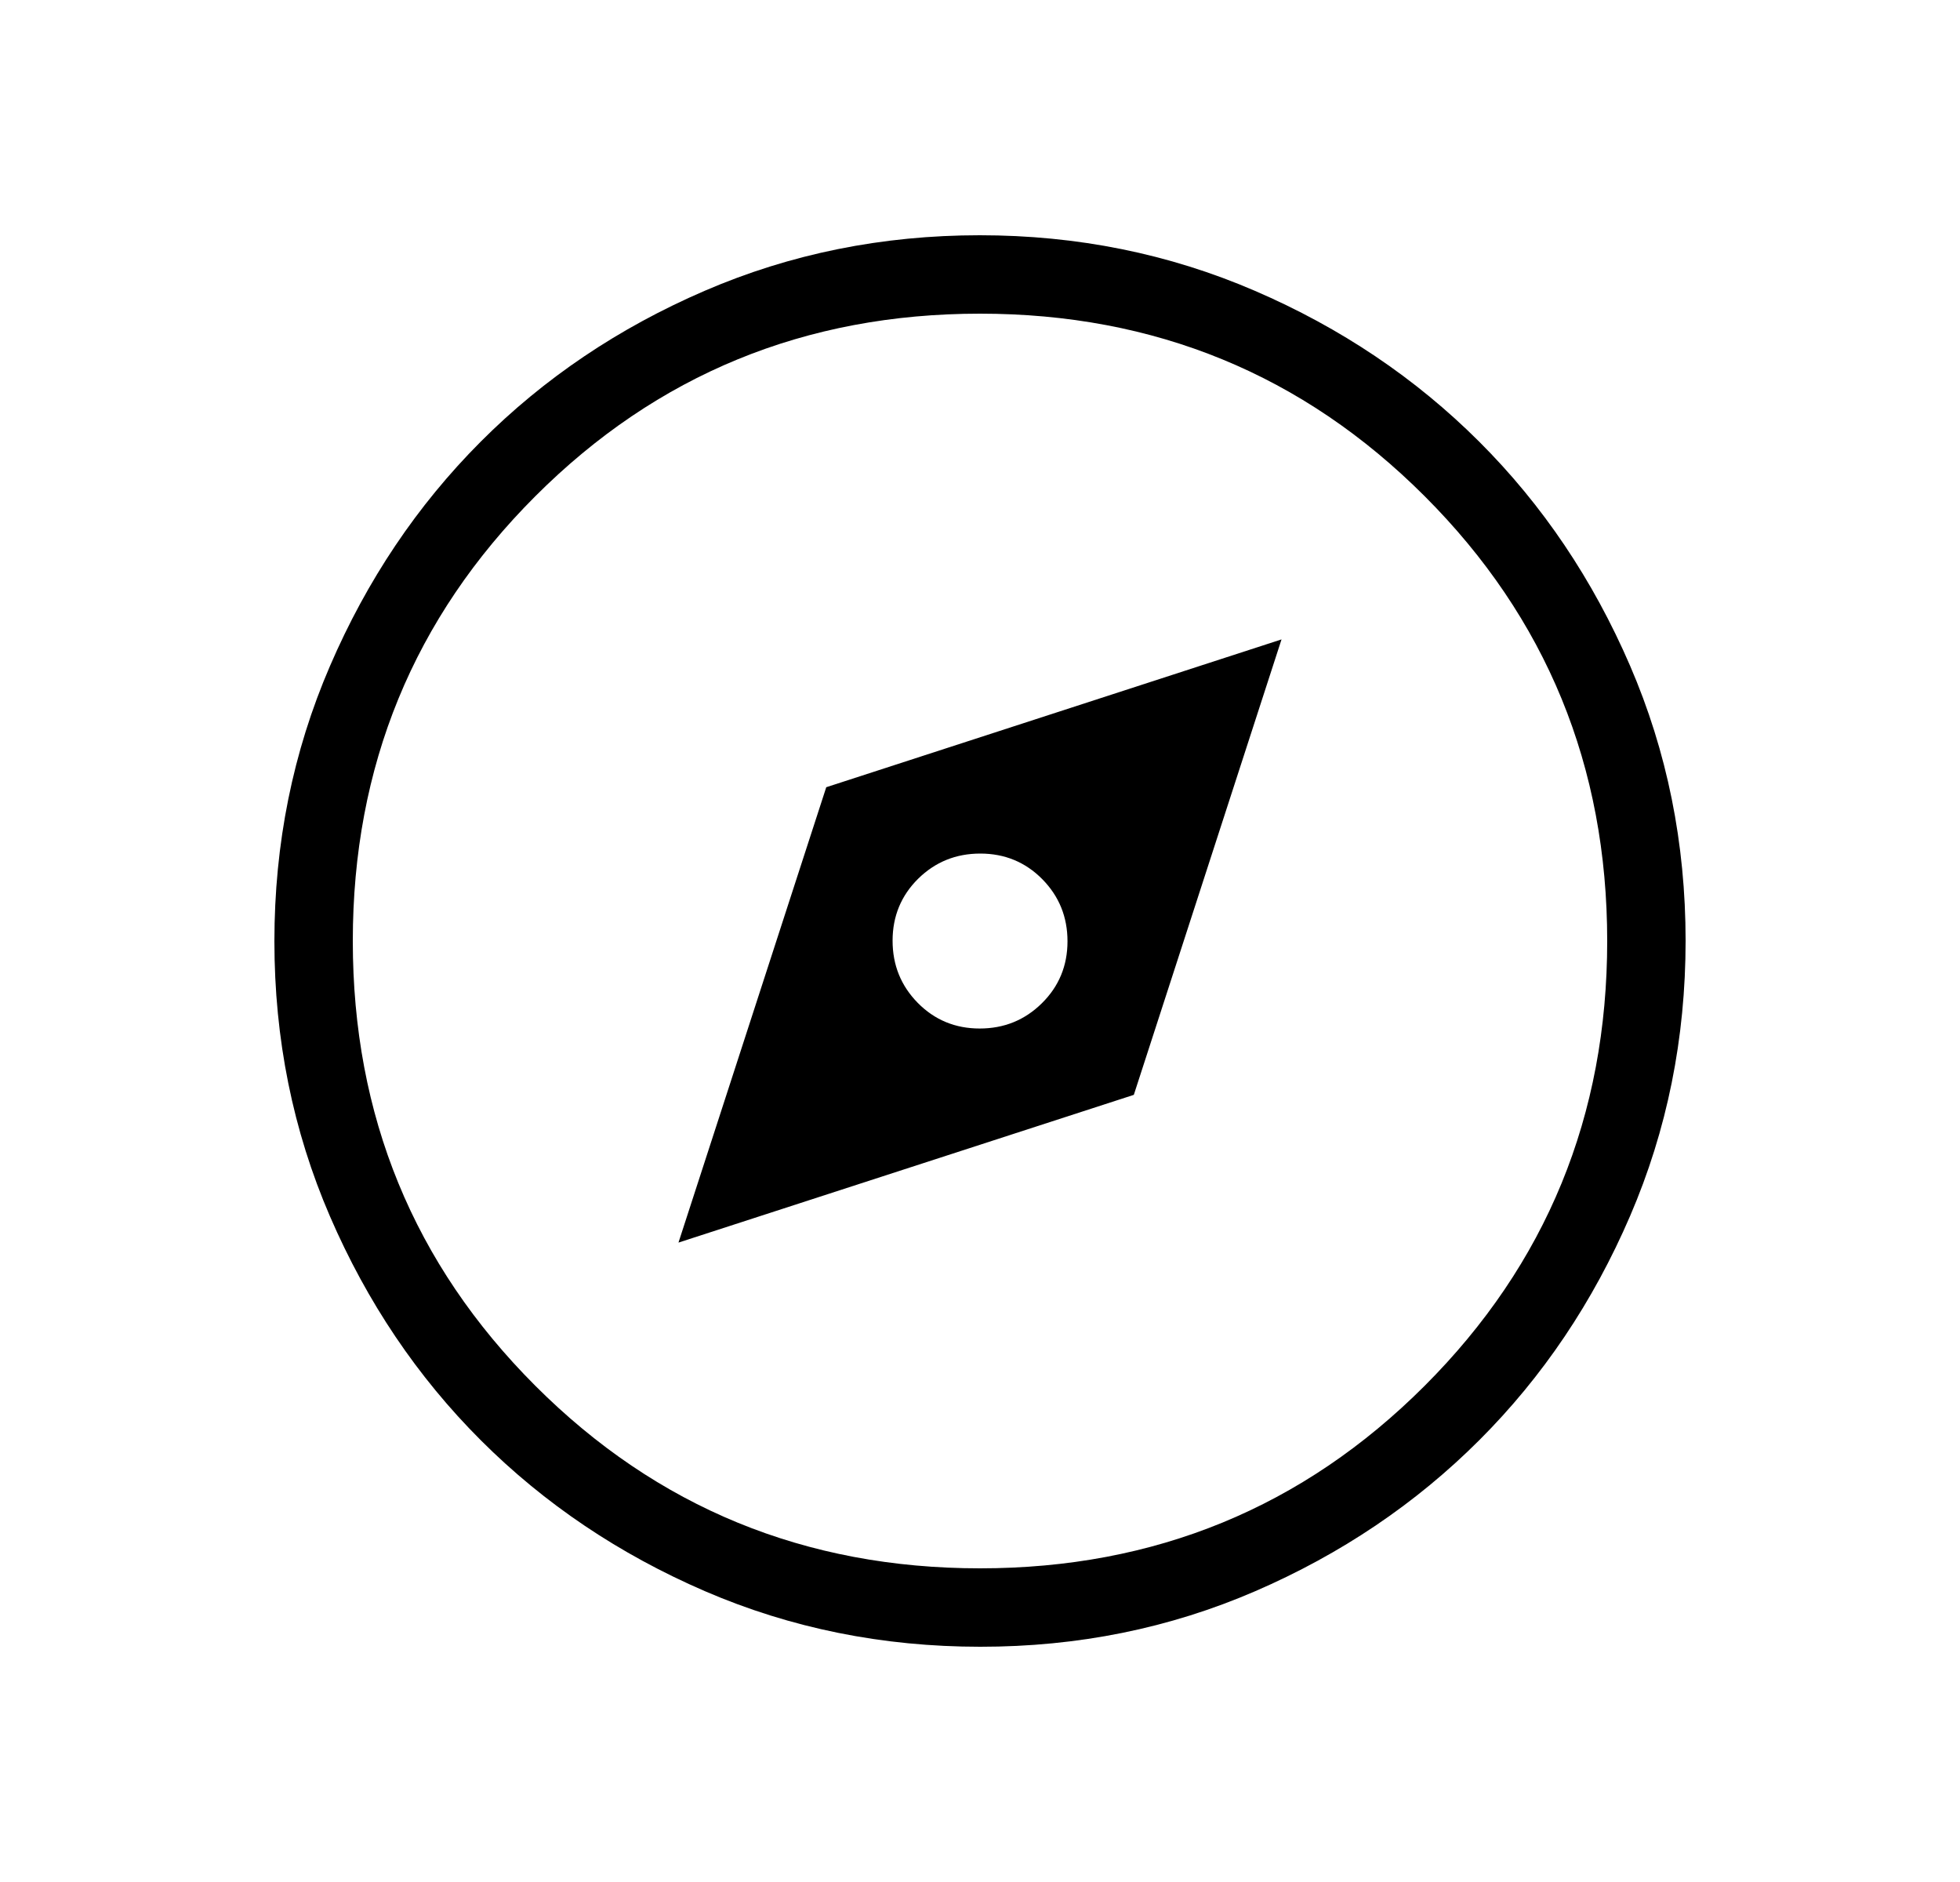
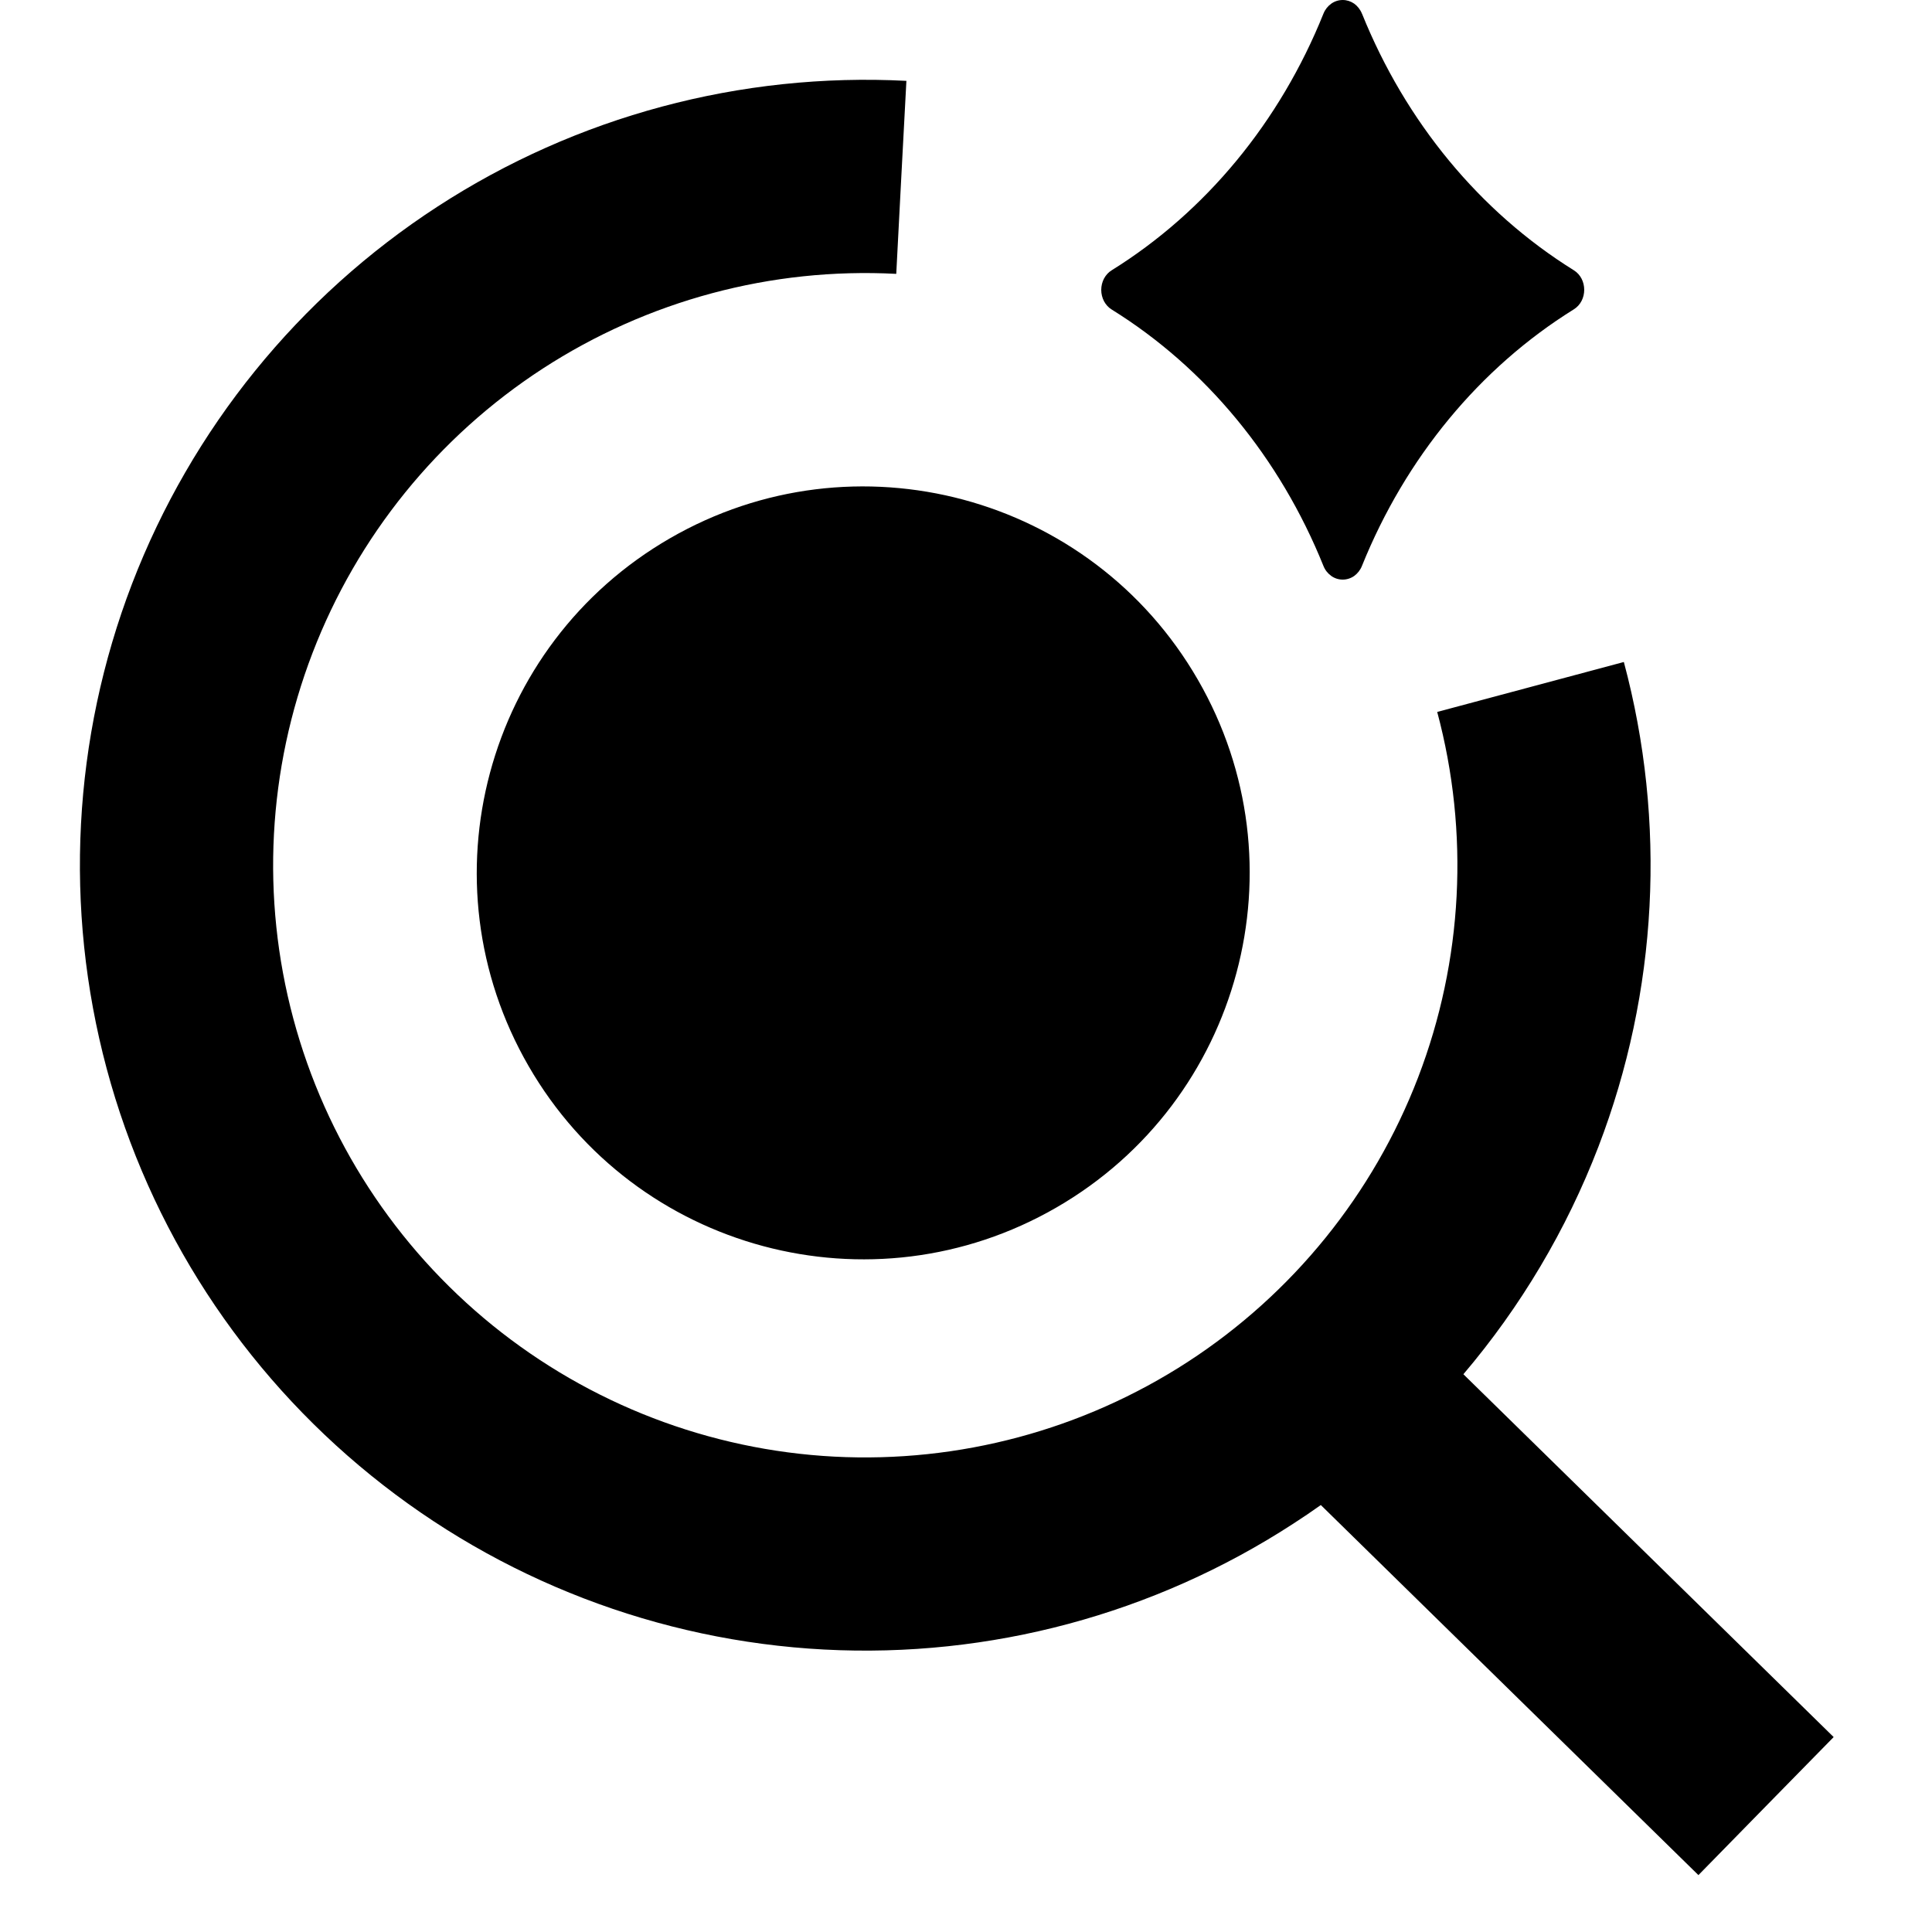
- <svg xmlns="http://www.w3.org/2000/svg" width="25" height="24" viewBox="0 0 25 24" fill="none">
-   <path d="M8.654 15.846L14.462 13.962L16.346 8.154L10.539 10.039L8.654 15.846ZM12.496 13.116C12.185 13.116 11.921 13.007 11.706 12.789C11.492 12.571 11.385 12.307 11.385 11.996C11.385 11.685 11.494 11.421 11.711 11.206C11.929 10.992 12.193 10.885 12.504 10.885C12.815 10.885 13.079 10.994 13.294 11.211C13.509 11.429 13.616 11.693 13.616 12.004C13.616 12.315 13.507 12.579 13.289 12.794C13.071 13.009 12.807 13.116 12.496 13.116ZM12.503 21C11.258 21 10.088 20.764 8.993 20.292C7.898 19.819 6.945 19.178 6.134 18.368C5.323 17.558 4.682 16.606 4.209 15.512C3.736 14.418 3.5 13.248 3.5 12.003C3.5 10.758 3.736 9.588 4.209 8.493C4.681 7.398 5.321 6.445 6.13 5.634C6.939 4.823 7.891 4.182 8.987 3.709C10.083 3.236 11.253 3 12.497 3C13.741 3 14.911 3.236 16.007 3.709C17.102 4.181 18.055 4.822 18.866 5.631C19.677 6.44 20.318 7.393 20.791 8.488C21.264 9.583 21.5 10.753 21.5 11.997C21.5 13.241 21.264 14.411 20.792 15.507C20.32 16.603 19.679 17.556 18.868 18.366C18.057 19.176 17.105 19.818 16.012 20.291C14.919 20.764 13.749 21.001 12.503 21ZM12.5 20C14.729 20 16.62 19.224 18.172 17.672C19.724 16.12 20.5 14.229 20.5 12C20.5 9.771 19.724 7.88 18.172 6.328C16.62 4.776 14.729 4 12.5 4C10.271 4 8.38 4.776 6.828 6.328C5.276 7.88 4.5 9.771 4.5 12C4.5 14.229 5.276 16.12 6.828 17.672C8.38 19.224 10.271 20 12.5 20Z" fill="black" />
+ <svg xmlns="http://www.w3.org/2000/svg" width="20" height="20" viewBox="0 0 20 20" fill="none">
+   <path fill-rule="evenodd" clip-rule="evenodd" d="M14.1 0.143C14.551 1.262 15.319 2.192 16.291 2.797C16.436 2.886 16.436 3.114 16.291 3.203C15.318 3.808 14.55 4.739 14.099 5.858C14.082 5.901 14.054 5.936 14.019 5.962C13.983 5.987 13.942 6 13.9 6C13.857 6 13.816 5.987 13.781 5.962C13.745 5.936 13.717 5.901 13.7 5.858C13.249 4.739 12.481 3.808 11.508 3.204C11.475 3.184 11.448 3.154 11.429 3.119C11.41 3.083 11.4 3.042 11.4 3.001C11.4 2.96 11.41 2.919 11.429 2.883C11.448 2.848 11.475 2.818 11.508 2.798C12.481 2.193 13.25 1.262 13.7 0.142C13.717 0.099 13.745 0.064 13.781 0.038C13.816 0.013 13.857 0 13.9 0C13.942 0 13.983 0.013 14.019 0.038C14.054 0.064 14.082 0.099 14.099 0.142L14.1 0.143ZM1.367 6.043C0.752 7.646 0.66 9.403 1.104 11.061C1.548 12.719 2.507 14.194 3.841 15.274C5.175 16.355 6.818 16.986 8.532 17.076C10.246 17.166 11.946 16.71 13.385 15.775C13.483 15.712 13.579 15.647 13.673 15.58L17.582 19.411L18.282 18.696L18.982 17.982L15.149 14.226C15.741 13.529 16.215 12.734 16.547 11.87C17.162 10.267 17.254 8.511 16.81 6.853L14.878 7.37C15.213 8.621 15.144 9.945 14.68 11.154C14.216 12.362 13.381 13.393 12.296 14.098C11.21 14.803 9.929 15.146 8.636 15.079C7.343 15.011 6.106 14.535 5.1 13.721C4.094 12.906 3.371 11.794 3.036 10.543C2.701 9.293 2.771 7.969 3.235 6.76C3.699 5.552 4.533 4.521 5.618 3.816C6.704 3.111 7.985 2.767 9.278 2.835L9.33 1.836L9.383 0.837C7.668 0.748 5.969 1.203 4.53 2.138C3.09 3.073 1.983 4.441 1.367 6.043ZM6.936 5.572C5.023 6.676 4.367 9.123 5.472 11.036C6.576 12.949 9.023 13.605 10.936 12.5C12.849 11.395 13.505 8.949 12.4 7.036C11.296 5.123 8.849 4.467 6.936 5.572Z" fill="currentColor" />
</svg>
